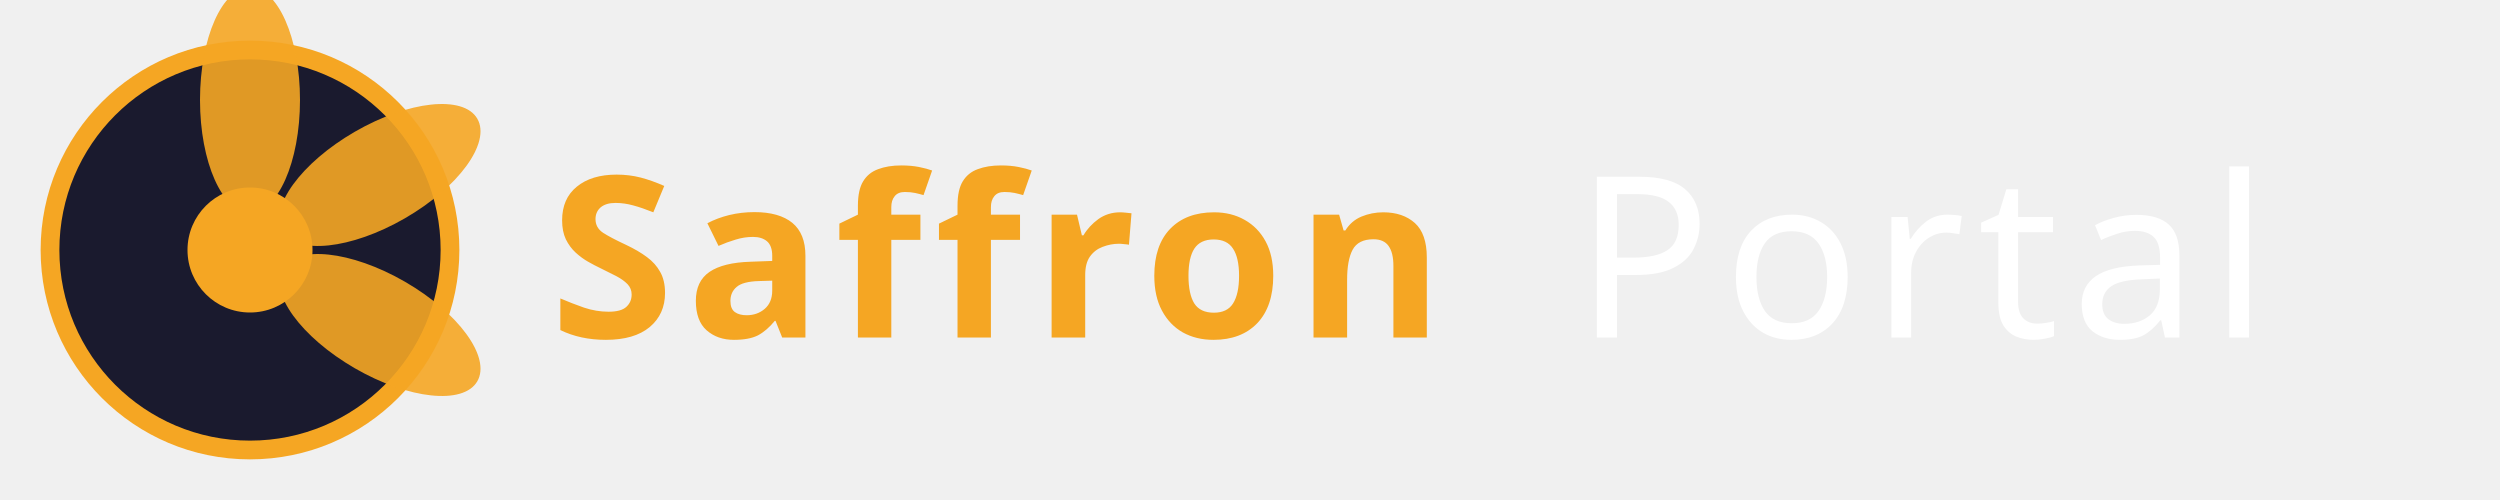
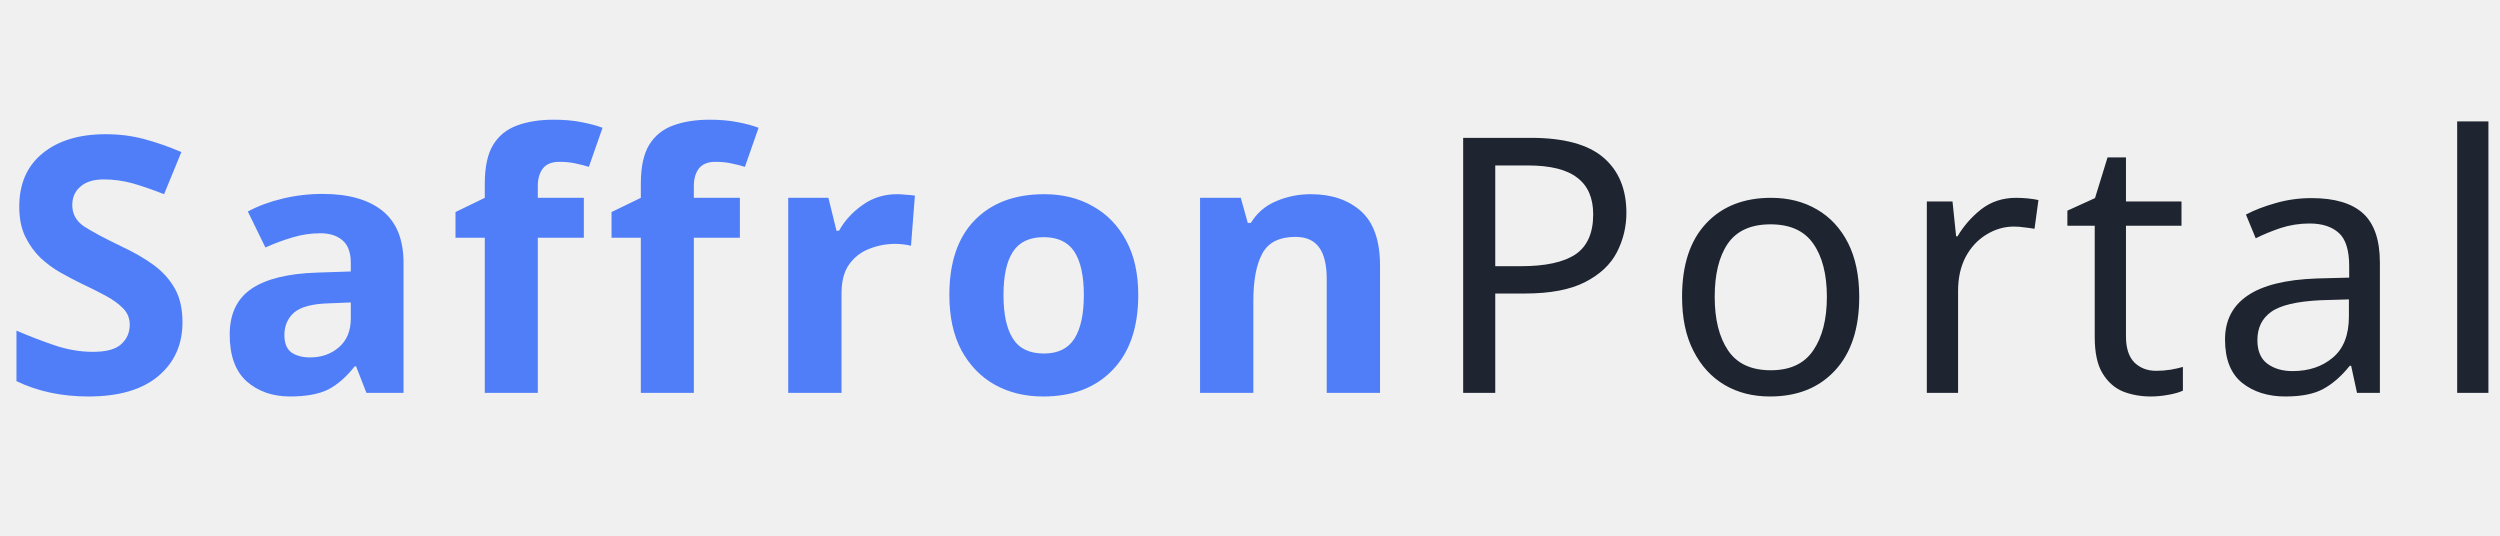
- <svg xmlns="http://www.w3.org/2000/svg" viewBox="0 0 200 40" fill="none">
-   <circle cx="20" cy="20" r="16" fill="#1a1a2e" stroke="#f5a623" stroke-width="1.5" />
-   <ellipse cx="20" cy="8" rx="4" ry="9" fill="#f5a623" opacity="0.9" />
-   <ellipse cx="20" cy="8" rx="4" ry="9" fill="#f5a623" opacity="0.9" transform="rotate(60 20 20)" />
-   <ellipse cx="20" cy="8" rx="4" ry="9" fill="#f5a623" opacity="0.9" transform="rotate(120 20 20)" />
-   <circle cx="20" cy="20" r="5" fill="#f5a623" />
-   <text x="44" y="27" font-family="Segoe UI, sans-serif" font-size="18" font-weight="700" fill="#f5a623" letter-spacing="1">Saffron</text>
-   <text x="126" y="27" font-family="Segoe UI, sans-serif" font-size="18" font-weight="300" fill="#ffffff" letter-spacing="1">Portal</text>
+ <svg xmlns="http://www.w3.org/2000/svg" viewBox="0 0 140 30" fill="none">
+   <text x="0" y="22" font-family="Segoe UI, sans-serif" font-size="20" font-weight="700" fill="#4f7ef8" letter-spacing="1">Saffron</text>
+   <text x="80" y="22" font-family="Segoe UI, sans-serif" font-size="20" font-weight="300" fill="#1e2530" letter-spacing="1">Portal</text>
</svg>
